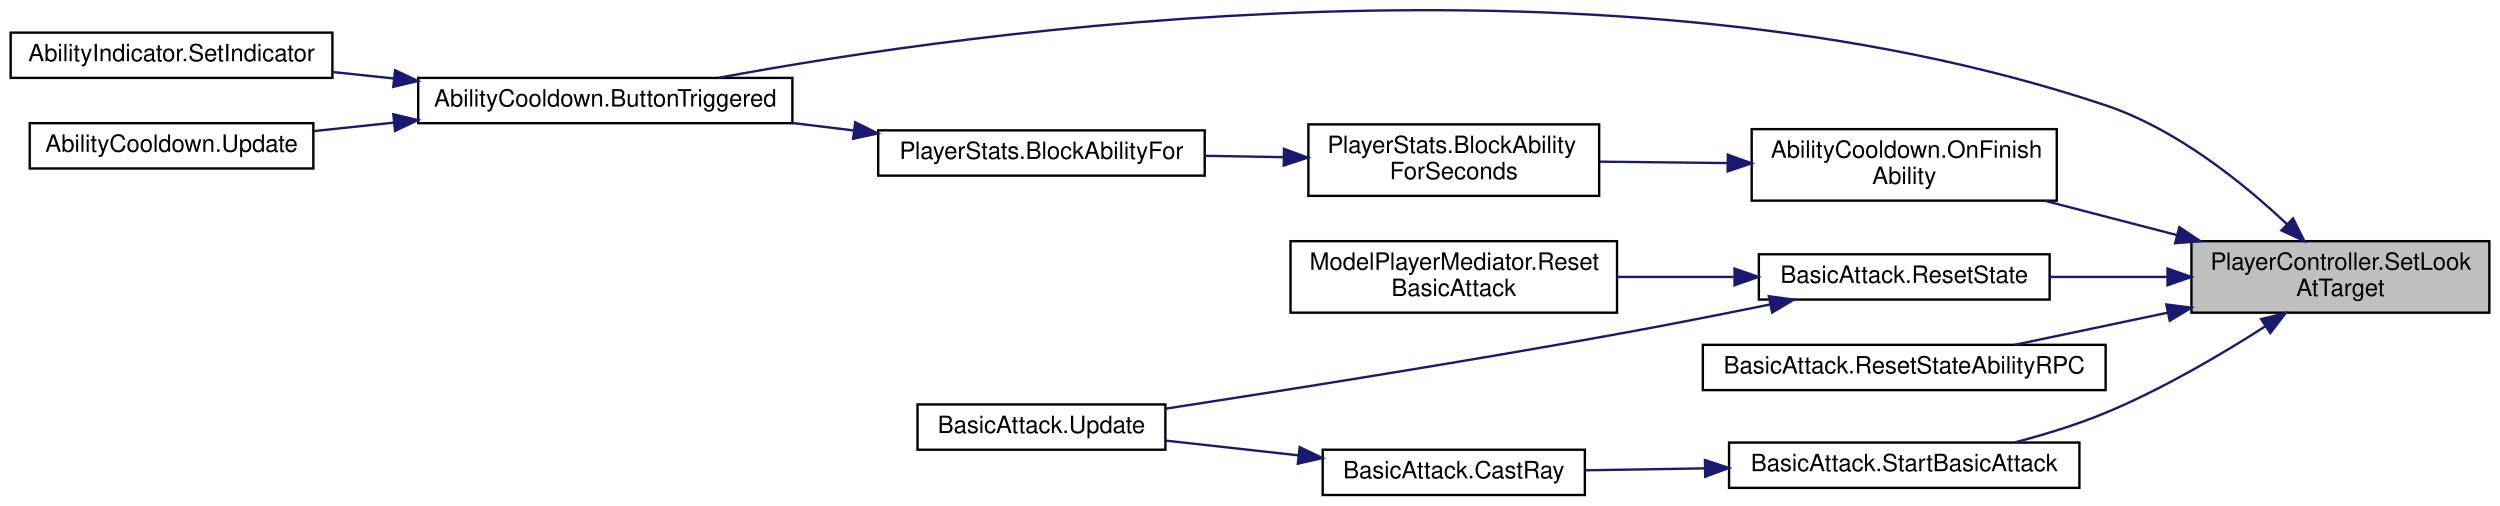
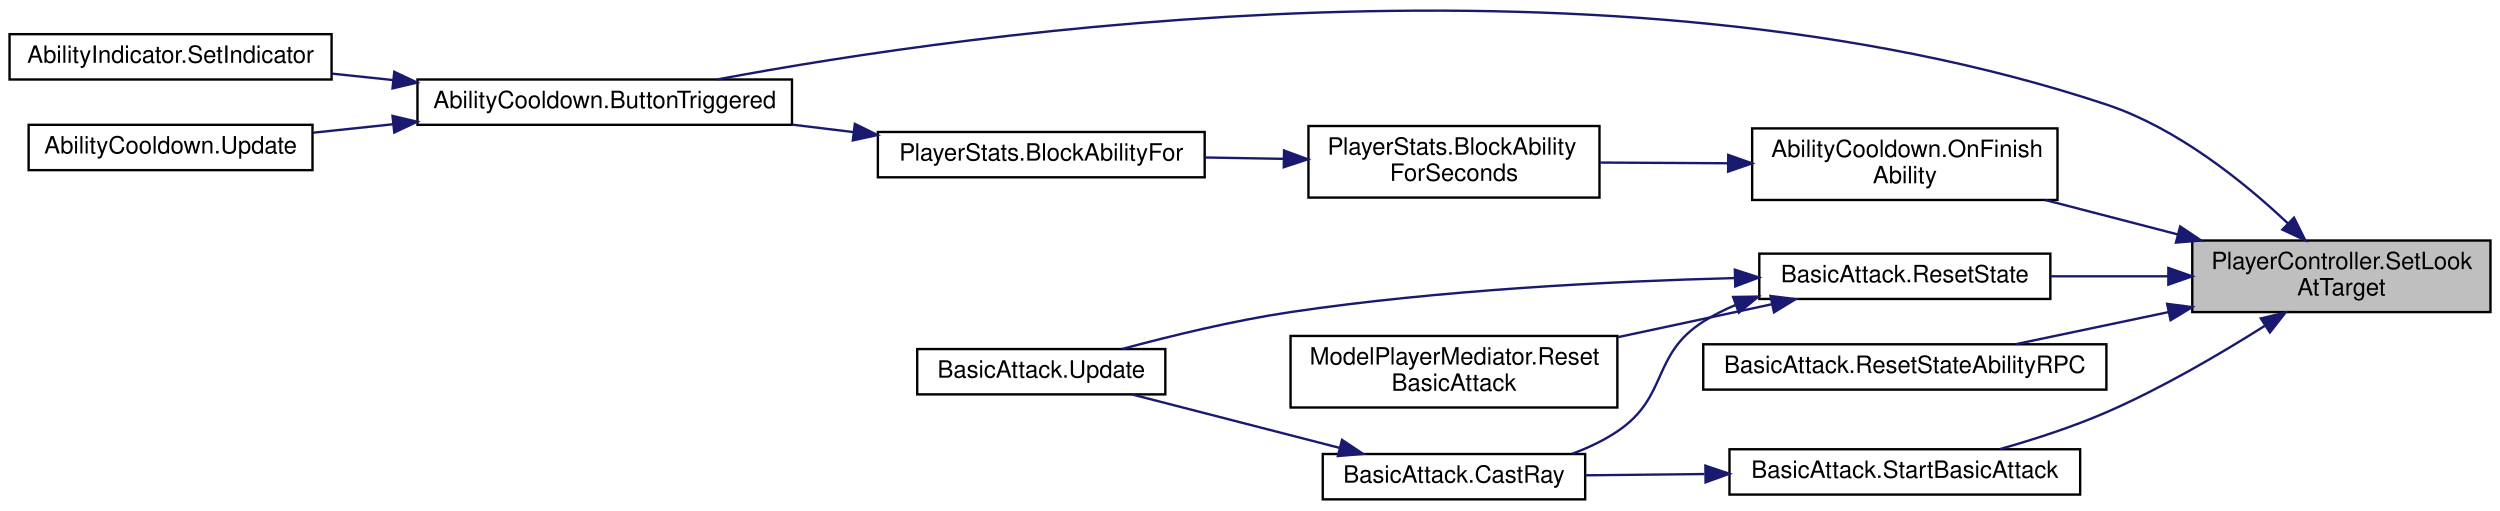
- <svg xmlns="http://www.w3.org/2000/svg" xmlns:xlink="http://www.w3.org/1999/xlink" width="1048pt" height="212pt" viewBox="0.00 0.00 1048.00 212.19">
-   <g id="graph0" class="graph" transform="scale(1 1) rotate(0) translate(4 208.19)">
+ <svg xmlns="http://www.w3.org/2000/svg" xmlns:xlink="http://www.w3.org/1999/xlink" width="1048pt" height="214pt" viewBox="0.00 0.00 1048.00 213.65">
+   <g id="graph0" class="graph" transform="scale(1 1) rotate(0) translate(4 209.65)">
    <g id="node1" class="node">
      <g id="a_node1">
        <a xlink:title="The player will look at the position of this Transform.">
-           <polygon fill="#bfbfbf" stroke="black" points="915,-77 915,-107 1040,-107 1040,-77 915,-77" />
-           <text text-anchor="start" x="923" y="-95" font-family="Helvetica,sans-Serif" font-size="10.00">PlayerController.SetLook</text>
-           <text text-anchor="middle" x="977.5" y="-84" font-family="Helvetica,sans-Serif" font-size="10.00">AtTarget</text>
+           <polygon fill="#bfbfbf" stroke="black" points="915,-79 915,-109 1040,-109 1040,-79 915,-79" />
+           <text text-anchor="start" x="923" y="-97" font-family="Helvetica,sans-Serif" font-size="10.00">PlayerController.SetLook</text>
+           <text text-anchor="middle" x="977.5" y="-86" font-family="Helvetica,sans-Serif" font-size="10.00">AtTarget</text>
        </a>
      </g>
    </g>
    <g id="node2" class="node">
      <g id="a_node2">
        <a xlink:href="class_ability_cooldown.html#a24d10146f84157eecd34133535f98c0b" target="_top" xlink:title=" ">
-           <polygon fill="none" stroke="black" points="171,-156.5 171,-175.5 328,-175.5 328,-156.5 171,-156.5" />
-           <text text-anchor="middle" x="249.5" y="-163.5" font-family="Helvetica,sans-Serif" font-size="10.00">AbilityCooldown.ButtonTriggered</text>
+           <polygon fill="none" stroke="black" points="171,-157.5 171,-176.5 328,-176.5 328,-157.5 171,-157.5" />
+           <text text-anchor="middle" x="249.5" y="-164.5" font-family="Helvetica,sans-Serif" font-size="10.00">AbilityCooldown.ButtonTriggered</text>
        </a>
      </g>
    </g>
    <g id="edge1" class="edge">
-       <path fill="none" stroke="midnightblue" d="M955.13,-114.09C936.79,-131.37 908.68,-154.07 879,-164 671.53,-233.42 403.52,-195.33 297.06,-175.55" />
-       <polygon fill="midnightblue" stroke="midnightblue" points="957.63,-116.55 962.37,-107.07 952.75,-111.52 957.63,-116.55" />
+       <path fill="none" stroke="midnightblue" d="M955.14,-116.13C936.81,-133.43 908.71,-156.14 879,-166 671.1,-235 402.78,-196.4 296.64,-176.52" />
+       <polygon fill="midnightblue" stroke="midnightblue" points="957.64,-118.58 962.38,-109.1 952.77,-113.56 957.64,-118.58" />
    </g>
    <g id="node5" class="node">
      <g id="a_node5">
        <a xlink:href="class_ability_cooldown.html#abe17348393bdde47c5aef87b5311593c" target="_top" xlink:title=" ">
-           <polygon fill="none" stroke="black" points="730.5,-124 730.5,-154 858.5,-154 858.5,-124 730.5,-124" />
-           <text text-anchor="start" x="738.5" y="-142" font-family="Helvetica,sans-Serif" font-size="10.00">AbilityCooldown.OnFinish</text>
-           <text text-anchor="middle" x="794.5" y="-131" font-family="Helvetica,sans-Serif" font-size="10.00">Ability</text>
+           <polygon fill="none" stroke="black" points="730.5,-126 730.5,-156 858.5,-156 858.5,-126 730.5,-126" />
+           <text text-anchor="start" x="738.5" y="-144" font-family="Helvetica,sans-Serif" font-size="10.00">AbilityCooldown.OnFinish</text>
+           <text text-anchor="middle" x="794.5" y="-133" font-family="Helvetica,sans-Serif" font-size="10.00">Ability</text>
        </a>
      </g>
    </g>
    <g id="edge4" class="edge">
-       <path fill="none" stroke="midnightblue" d="M909.01,-109.52C890.71,-114.28 871.06,-119.38 853.34,-123.98" />
-       <polygon fill="midnightblue" stroke="midnightblue" points="909.93,-112.9 918.73,-107 908.17,-106.13 909.93,-112.9" />
+       <path fill="none" stroke="midnightblue" d="M909.01,-111.52C890.71,-116.28 871.06,-121.38 853.34,-125.98" />
+       <polygon fill="midnightblue" stroke="midnightblue" points="909.93,-114.9 918.73,-109 908.17,-108.13 909.93,-114.9" />
    </g>
    <g id="node8" class="node">
      <g id="a_node8">
        <a xlink:href="class_basic_attack.html#a965a4cbb50653a0b2ed02e8bf1f88433" target="_top" xlink:title=" ">
-           <polygon fill="none" stroke="black" points="733.5,-82.5 733.5,-101.5 855.5,-101.5 855.5,-82.5 733.5,-82.5" />
-           <text text-anchor="middle" x="794.5" y="-89.5" font-family="Helvetica,sans-Serif" font-size="10.00">BasicAttack.ResetState</text>
+           <polygon fill="none" stroke="black" points="733.5,-84.5 733.5,-103.5 855.5,-103.5 855.5,-84.5 733.5,-84.5" />
+           <text text-anchor="middle" x="794.5" y="-91.5" font-family="Helvetica,sans-Serif" font-size="10.00">BasicAttack.ResetState</text>
        </a>
      </g>
    </g>
    <g id="edge8" class="edge">
-       <path fill="none" stroke="midnightblue" d="M904.94,-92C888.61,-92 871.42,-92 855.63,-92" />
-       <polygon fill="midnightblue" stroke="midnightblue" points="904.97,-95.5 914.97,-92 904.97,-88.5 904.97,-95.5" />
+       <path fill="none" stroke="midnightblue" d="M904.94,-94C888.61,-94 871.42,-94 855.63,-94" />
+       <polygon fill="midnightblue" stroke="midnightblue" points="904.97,-97.5 914.97,-94 904.97,-90.5 904.97,-97.5" />
    </g>
-     <g id="node11" class="node">
-       <g id="a_node11">
+     <g id="node12" class="node">
+       <g id="a_node12">
        <a xlink:href="class_basic_attack.html#a87f3e84f484126aa3caa2cffb0760566" target="_top" xlink:title=" ">
-           <polygon fill="none" stroke="black" points="710,-44.5 710,-63.5 879,-63.5 879,-44.5 710,-44.5" />
-           <text text-anchor="middle" x="794.5" y="-51.5" font-family="Helvetica,sans-Serif" font-size="10.00">BasicAttack.ResetStateAbilityRPC</text>
+           <polygon fill="none" stroke="black" points="710,-46.5 710,-65.5 879,-65.5 879,-46.5 710,-46.5" />
+           <text text-anchor="middle" x="794.5" y="-53.5" font-family="Helvetica,sans-Serif" font-size="10.00">BasicAttack.ResetStateAbilityRPC</text>
        </a>
      </g>
    </g>
-     <g id="edge11" class="edge">
-       <path fill="none" stroke="midnightblue" d="M905.15,-77.02C883.49,-72.47 860.3,-67.6 840.85,-63.52" />
-       <polygon fill="midnightblue" stroke="midnightblue" points="904.46,-80.45 914.97,-79.08 905.9,-73.6 904.46,-80.45" />
+     <g id="edge13" class="edge">
+       <path fill="none" stroke="midnightblue" d="M905.15,-79.02C883.49,-74.47 860.3,-69.6 840.85,-65.52" />
+       <polygon fill="midnightblue" stroke="midnightblue" points="904.46,-82.45 914.97,-81.08 905.9,-75.6 904.46,-82.45" />
    </g>
-     <g id="node12" class="node">
-       <g id="a_node12">
+     <g id="node13" class="node">
+       <g id="a_node13">
        <a xlink:href="class_basic_attack.html#a6700fa1b84e430381504535f20c2e3d8" target="_top" xlink:title=" ">
-           <polygon fill="none" stroke="black" points="721,-3.5 721,-22.5 868,-22.5 868,-3.5 721,-3.5" />
-           <text text-anchor="middle" x="794.5" y="-10.5" font-family="Helvetica,sans-Serif" font-size="10.00">BasicAttack.StartBasicAttack</text>
+           <polygon fill="none" stroke="black" points="721,-2.5 721,-21.5 868,-21.5 868,-2.5 721,-2.5" />
+           <text text-anchor="middle" x="794.5" y="-9.5" font-family="Helvetica,sans-Serif" font-size="10.00">BasicAttack.StartBasicAttack</text>
        </a>
      </g>
    </g>
-     <g id="edge12" class="edge">
-       <path fill="none" stroke="midnightblue" d="M946.16,-71.37C927.45,-59.39 902.61,-44.8 879,-35 866.95,-30 853.45,-25.86 840.87,-22.57" />
-       <polygon fill="midnightblue" stroke="midnightblue" points="944.26,-74.31 954.55,-76.83 948.08,-68.44 944.26,-74.31" />
+     <g id="edge14" class="edge">
+       <path fill="none" stroke="midnightblue" d="M945.41,-73.25C926.74,-61.46 902.18,-47.07 879,-37 864.84,-30.85 848.71,-25.63 834.43,-21.58" />
+       <polygon fill="midnightblue" stroke="midnightblue" points="943.76,-76.35 954.07,-78.8 947.54,-70.46 943.76,-76.35" />
    </g>
    <g id="node3" class="node">
      <g id="a_node3">
        <a xlink:href="class_ability_indicator.html#a334fb70612241c8c1067bb596a4e2a26" target="_top" xlink:title=" ">
-           <polygon fill="none" stroke="black" points="0,-175.5 0,-194.5 135,-194.5 135,-175.5 0,-175.5" />
-           <text text-anchor="middle" x="67.5" y="-182.5" font-family="Helvetica,sans-Serif" font-size="10.00">AbilityIndicator.SetIndicator</text>
+           <polygon fill="none" stroke="black" points="0,-176.5 0,-195.5 135,-195.5 135,-176.5 0,-176.5" />
+           <text text-anchor="middle" x="67.5" y="-183.5" font-family="Helvetica,sans-Serif" font-size="10.00">AbilityIndicator.SetIndicator</text>
        </a>
      </g>
    </g>
    <g id="edge2" class="edge">
-       <path fill="none" stroke="midnightblue" d="M160.77,-175.26C152.15,-176.17 143.51,-177.08 135.15,-177.96" />
-       <polygon fill="midnightblue" stroke="midnightblue" points="161.28,-178.73 170.86,-174.2 160.55,-171.76 161.28,-178.73" />
+       <path fill="none" stroke="midnightblue" d="M160.77,-176.26C152.15,-177.17 143.51,-178.08 135.15,-178.96" />
+       <polygon fill="midnightblue" stroke="midnightblue" points="161.28,-179.73 170.86,-175.2 160.55,-172.76 161.28,-179.73" />
    </g>
    <g id="node4" class="node">
      <g id="a_node4">
        <a xlink:href="class_ability_cooldown.html#a0a1223f783a3c342413172a5797fa597" target="_top" xlink:title=" ">
-           <polygon fill="none" stroke="black" points="8,-137.5 8,-156.5 127,-156.5 127,-137.5 8,-137.5" />
-           <text text-anchor="middle" x="67.5" y="-144.5" font-family="Helvetica,sans-Serif" font-size="10.00">AbilityCooldown.Update</text>
+           <polygon fill="none" stroke="black" points="8,-138.5 8,-157.5 127,-157.5 127,-138.5 8,-138.5" />
+           <text text-anchor="middle" x="67.5" y="-145.5" font-family="Helvetica,sans-Serif" font-size="10.00">AbilityCooldown.Update</text>
        </a>
      </g>
    </g>
    <g id="edge3" class="edge">
-       <path fill="none" stroke="midnightblue" d="M160.85,-156.75C149.42,-155.54 137.95,-154.33 127.16,-153.19" />
-       <polygon fill="midnightblue" stroke="midnightblue" points="160.55,-160.24 170.86,-157.8 161.28,-153.27 160.55,-160.24" />
+       <path fill="none" stroke="midnightblue" d="M160.85,-157.75C149.42,-156.54 137.95,-155.33 127.16,-154.19" />
+       <polygon fill="midnightblue" stroke="midnightblue" points="160.55,-161.24 170.86,-158.8 161.28,-154.27 160.55,-161.24" />
    </g>
    <g id="node6" class="node">
      <g id="a_node6">
        <a xlink:href="class_player_stats.html#a4df625156bb2ae99262e81b28346ccb4" target="_top" xlink:title=" ">
-           <polygon fill="none" stroke="black" points="544.5,-126 544.5,-156 666.5,-156 666.5,-126 544.5,-126" />
-           <text text-anchor="start" x="552.5" y="-144" font-family="Helvetica,sans-Serif" font-size="10.00">PlayerStats.BlockAbility</text>
-           <text text-anchor="middle" x="605.5" y="-133" font-family="Helvetica,sans-Serif" font-size="10.00">ForSeconds</text>
+           <polygon fill="none" stroke="black" points="544.5,-127 544.5,-157 666.5,-157 666.5,-127 544.5,-127" />
+           <text text-anchor="start" x="552.5" y="-145" font-family="Helvetica,sans-Serif" font-size="10.00">PlayerStats.BlockAbility</text>
+           <text text-anchor="middle" x="605.5" y="-134" font-family="Helvetica,sans-Serif" font-size="10.00">ForSeconds</text>
        </a>
      </g>
    </g>
    <g id="edge5" class="edge">
-       <path fill="none" stroke="midnightblue" d="M720.17,-139.78C702.47,-139.97 683.76,-140.17 666.74,-140.36" />
-       <polygon fill="midnightblue" stroke="midnightblue" points="720.49,-143.28 730.45,-139.67 720.41,-136.28 720.49,-143.28" />
+       <path fill="none" stroke="midnightblue" d="M720.17,-141.39C702.47,-141.49 683.76,-141.59 666.74,-141.68" />
+       <polygon fill="midnightblue" stroke="midnightblue" points="720.47,-144.89 730.45,-141.34 720.43,-137.89 720.47,-144.89" />
    </g>
    <g id="node7" class="node">
      <g id="a_node7">
        <a xlink:href="class_player_stats.html#af942d9a5150c2d4c47800335ec062ee1" target="_top" xlink:title=" ">
-           <polygon fill="none" stroke="black" points="364,-134.5 364,-153.5 501,-153.5 501,-134.5 364,-134.5" />
-           <text text-anchor="middle" x="432.5" y="-141.5" font-family="Helvetica,sans-Serif" font-size="10.00">PlayerStats.BlockAbilityFor</text>
+           <polygon fill="none" stroke="black" points="364,-135.5 364,-154.5 501,-154.5 501,-135.5 364,-135.5" />
+           <text text-anchor="middle" x="432.5" y="-142.5" font-family="Helvetica,sans-Serif" font-size="10.00">PlayerStats.BlockAbilityFor</text>
        </a>
      </g>
    </g>
    <g id="edge6" class="edge">
-       <path fill="none" stroke="midnightblue" d="M533.93,-142.24C523.08,-142.43 511.9,-142.62 501.11,-142.81" />
-       <polygon fill="midnightblue" stroke="midnightblue" points="534.27,-145.73 544.21,-142.06 534.15,-138.73 534.27,-145.73" />
+       <path fill="none" stroke="midnightblue" d="M533.93,-143.24C523.08,-143.43 511.9,-143.62 501.11,-143.81" />
+       <polygon fill="midnightblue" stroke="midnightblue" points="534.27,-146.73 544.21,-143.06 534.15,-139.73 534.27,-146.73" />
    </g>
    <g id="edge7" class="edge">
-       <path fill="none" stroke="midnightblue" d="M353.91,-153.43C345.37,-154.47 336.67,-155.53 328.12,-156.57" />
-       <polygon fill="midnightblue" stroke="midnightblue" points="354.34,-156.9 363.84,-152.22 353.5,-149.96 354.34,-156.9" />
+       <path fill="none" stroke="midnightblue" d="M353.91,-154.43C345.37,-155.47 336.67,-156.53 328.12,-157.57" />
+       <polygon fill="midnightblue" stroke="midnightblue" points="354.34,-157.9 363.84,-153.22 353.5,-150.96 354.34,-157.9" />
    </g>
    <g id="node9" class="node">
      <g id="a_node9">
-         <a xlink:href="class_model_player_mediator.html#a67b1c82b4127b7d14e66c628fce73fb2" target="_top" xlink:title=" ">
-           <polygon fill="none" stroke="black" points="537,-77 537,-107 674,-107 674,-77 537,-77" />
-           <text text-anchor="start" x="545" y="-95" font-family="Helvetica,sans-Serif" font-size="10.00">ModelPlayerMediator.Reset</text>
-           <text text-anchor="middle" x="605.5" y="-84" font-family="Helvetica,sans-Serif" font-size="10.00">BasicAttack</text>
-         </a>
-       </g>
-     </g>
-     <g id="edge9" class="edge">
-       <path fill="none" stroke="midnightblue" d="M722.93,-92C706.91,-92 689.94,-92 674.05,-92" />
-       <polygon fill="midnightblue" stroke="midnightblue" points="723.3,-95.5 733.3,-92 723.3,-88.5 723.3,-95.5" />
-     </g>
-     <g id="node10" class="node">
-       <g id="a_node10">
-         <a xlink:href="class_basic_attack.html#abfcbbc50cfd92e9ca75bd41a5ad17990" target="_top" xlink:title=" ">
-           <polygon fill="none" stroke="black" points="380.5,-19.5 380.5,-38.5 484.5,-38.5 484.5,-19.5 380.5,-19.5" />
-           <text text-anchor="middle" x="432.5" y="-26.5" font-family="Helvetica,sans-Serif" font-size="10.00">BasicAttack.Update</text>
-         </a>
-       </g>
-     </g>
-     <g id="edge10" class="edge">
-       <path fill="none" stroke="midnightblue" d="M738.22,-80.45C718.04,-76.35 695.02,-71.81 674,-68 608.87,-56.18 533.49,-44.24 484.73,-36.74" />
-       <polygon fill="midnightblue" stroke="midnightblue" points="737.68,-83.91 748.18,-82.48 739.08,-77.05 737.68,-83.91" />
-     </g>
-     <g id="node13" class="node">
-       <g id="a_node13">
        <a xlink:href="class_basic_attack.html#a5d09a3ef54dfac2ab6130195c188492e" target="_top" xlink:title=" ">
          <polygon fill="none" stroke="black" points="550.5,-0.5 550.5,-19.5 660.5,-19.5 660.5,-0.5 550.5,-0.5" />
          <text text-anchor="middle" x="605.5" y="-7.5" font-family="Helvetica,sans-Serif" font-size="10.00">BasicAttack.CastRay</text>
        </a>
      </g>
    </g>
-     <g id="edge13" class="edge">
-       <path fill="none" stroke="midnightblue" d="M710.51,-11.67C693.64,-11.4 676.32,-11.12 660.76,-10.87" />
-       <polygon fill="midnightblue" stroke="midnightblue" points="710.88,-15.17 720.93,-11.84 710.99,-8.18 710.88,-15.17" />
+     <g id="edge9" class="edge">
+       <path fill="none" stroke="midnightblue" d="M723.71,-82.05C718.91,-80.05 714.28,-77.72 710,-75 688.08,-61.09 695.56,-43.46 674,-29 668.24,-25.14 661.69,-22.05 655,-19.59" />
+       <polygon fill="midnightblue" stroke="midnightblue" points="722.52,-85.34 733.11,-85.5 724.93,-78.77 722.52,-85.34" />
    </g>
-     <g id="edge14" class="edge">
-       <path fill="none" stroke="midnightblue" d="M540.34,-17.13C521.94,-19.17 502.13,-21.37 484.63,-23.32" />
-       <polygon fill="midnightblue" stroke="midnightblue" points="540.84,-20.59 550.39,-16.01 540.07,-13.64 540.84,-20.59" />
+     <g id="node10" class="node">
+       <g id="a_node10">
+         <a xlink:href="class_basic_attack.html#abfcbbc50cfd92e9ca75bd41a5ad17990" target="_top" xlink:title=" ">
+           <polygon fill="none" stroke="black" points="380.5,-44.5 380.5,-63.5 484.5,-63.5 484.5,-44.5 380.5,-44.5" />
+           <text text-anchor="middle" x="432.5" y="-51.5" font-family="Helvetica,sans-Serif" font-size="10.00">BasicAttack.Update</text>
+         </a>
+       </g>
+     </g>
+     <g id="edge12" class="edge">
+       <path fill="none" stroke="midnightblue" d="M723.26,-93.27C671.51,-91.91 599.56,-88.31 537,-79 513.05,-75.44 486.51,-68.97 466.3,-63.51" />
+       <polygon fill="midnightblue" stroke="midnightblue" points="723.25,-96.77 733.33,-93.51 723.42,-89.77 723.25,-96.77" />
+     </g>
+     <g id="node11" class="node">
+       <g id="a_node11">
+         <a xlink:href="class_model_player_mediator.html#a67b1c82b4127b7d14e66c628fce73fb2" target="_top" xlink:title=" ">
+           <polygon fill="none" stroke="black" points="537,-39 537,-69 674,-69 674,-39 537,-39" />
+           <text text-anchor="start" x="545" y="-57" font-family="Helvetica,sans-Serif" font-size="10.00">ModelPlayerMediator.Reset</text>
+           <text text-anchor="middle" x="605.5" y="-46" font-family="Helvetica,sans-Serif" font-size="10.00">BasicAttack</text>
+         </a>
+       </g>
+     </g>
+     <g id="edge11" class="edge">
+       <path fill="none" stroke="midnightblue" d="M738.76,-82.29C718.59,-77.98 695.5,-73.04 674.32,-68.51" />
+       <polygon fill="midnightblue" stroke="midnightblue" points="738.2,-85.75 748.71,-84.42 739.66,-78.9 738.2,-85.75" />
+     </g>
+     <g id="edge10" class="edge">
+       <path fill="none" stroke="midnightblue" d="M557.62,-22.06C530.2,-29.12 496.06,-37.9 470.53,-44.47" />
+       <polygon fill="midnightblue" stroke="midnightblue" points="558.58,-25.43 567.4,-19.55 556.84,-18.65 558.58,-25.43" />
+     </g>
+     <g id="edge15" class="edge">
+       <path fill="none" stroke="midnightblue" d="M710.51,-11.11C693.64,-10.93 676.32,-10.75 660.76,-10.58" />
+       <polygon fill="midnightblue" stroke="midnightblue" points="710.9,-14.62 720.93,-11.22 710.97,-7.62 710.9,-14.62" />
    </g>
  </g>
</svg>
